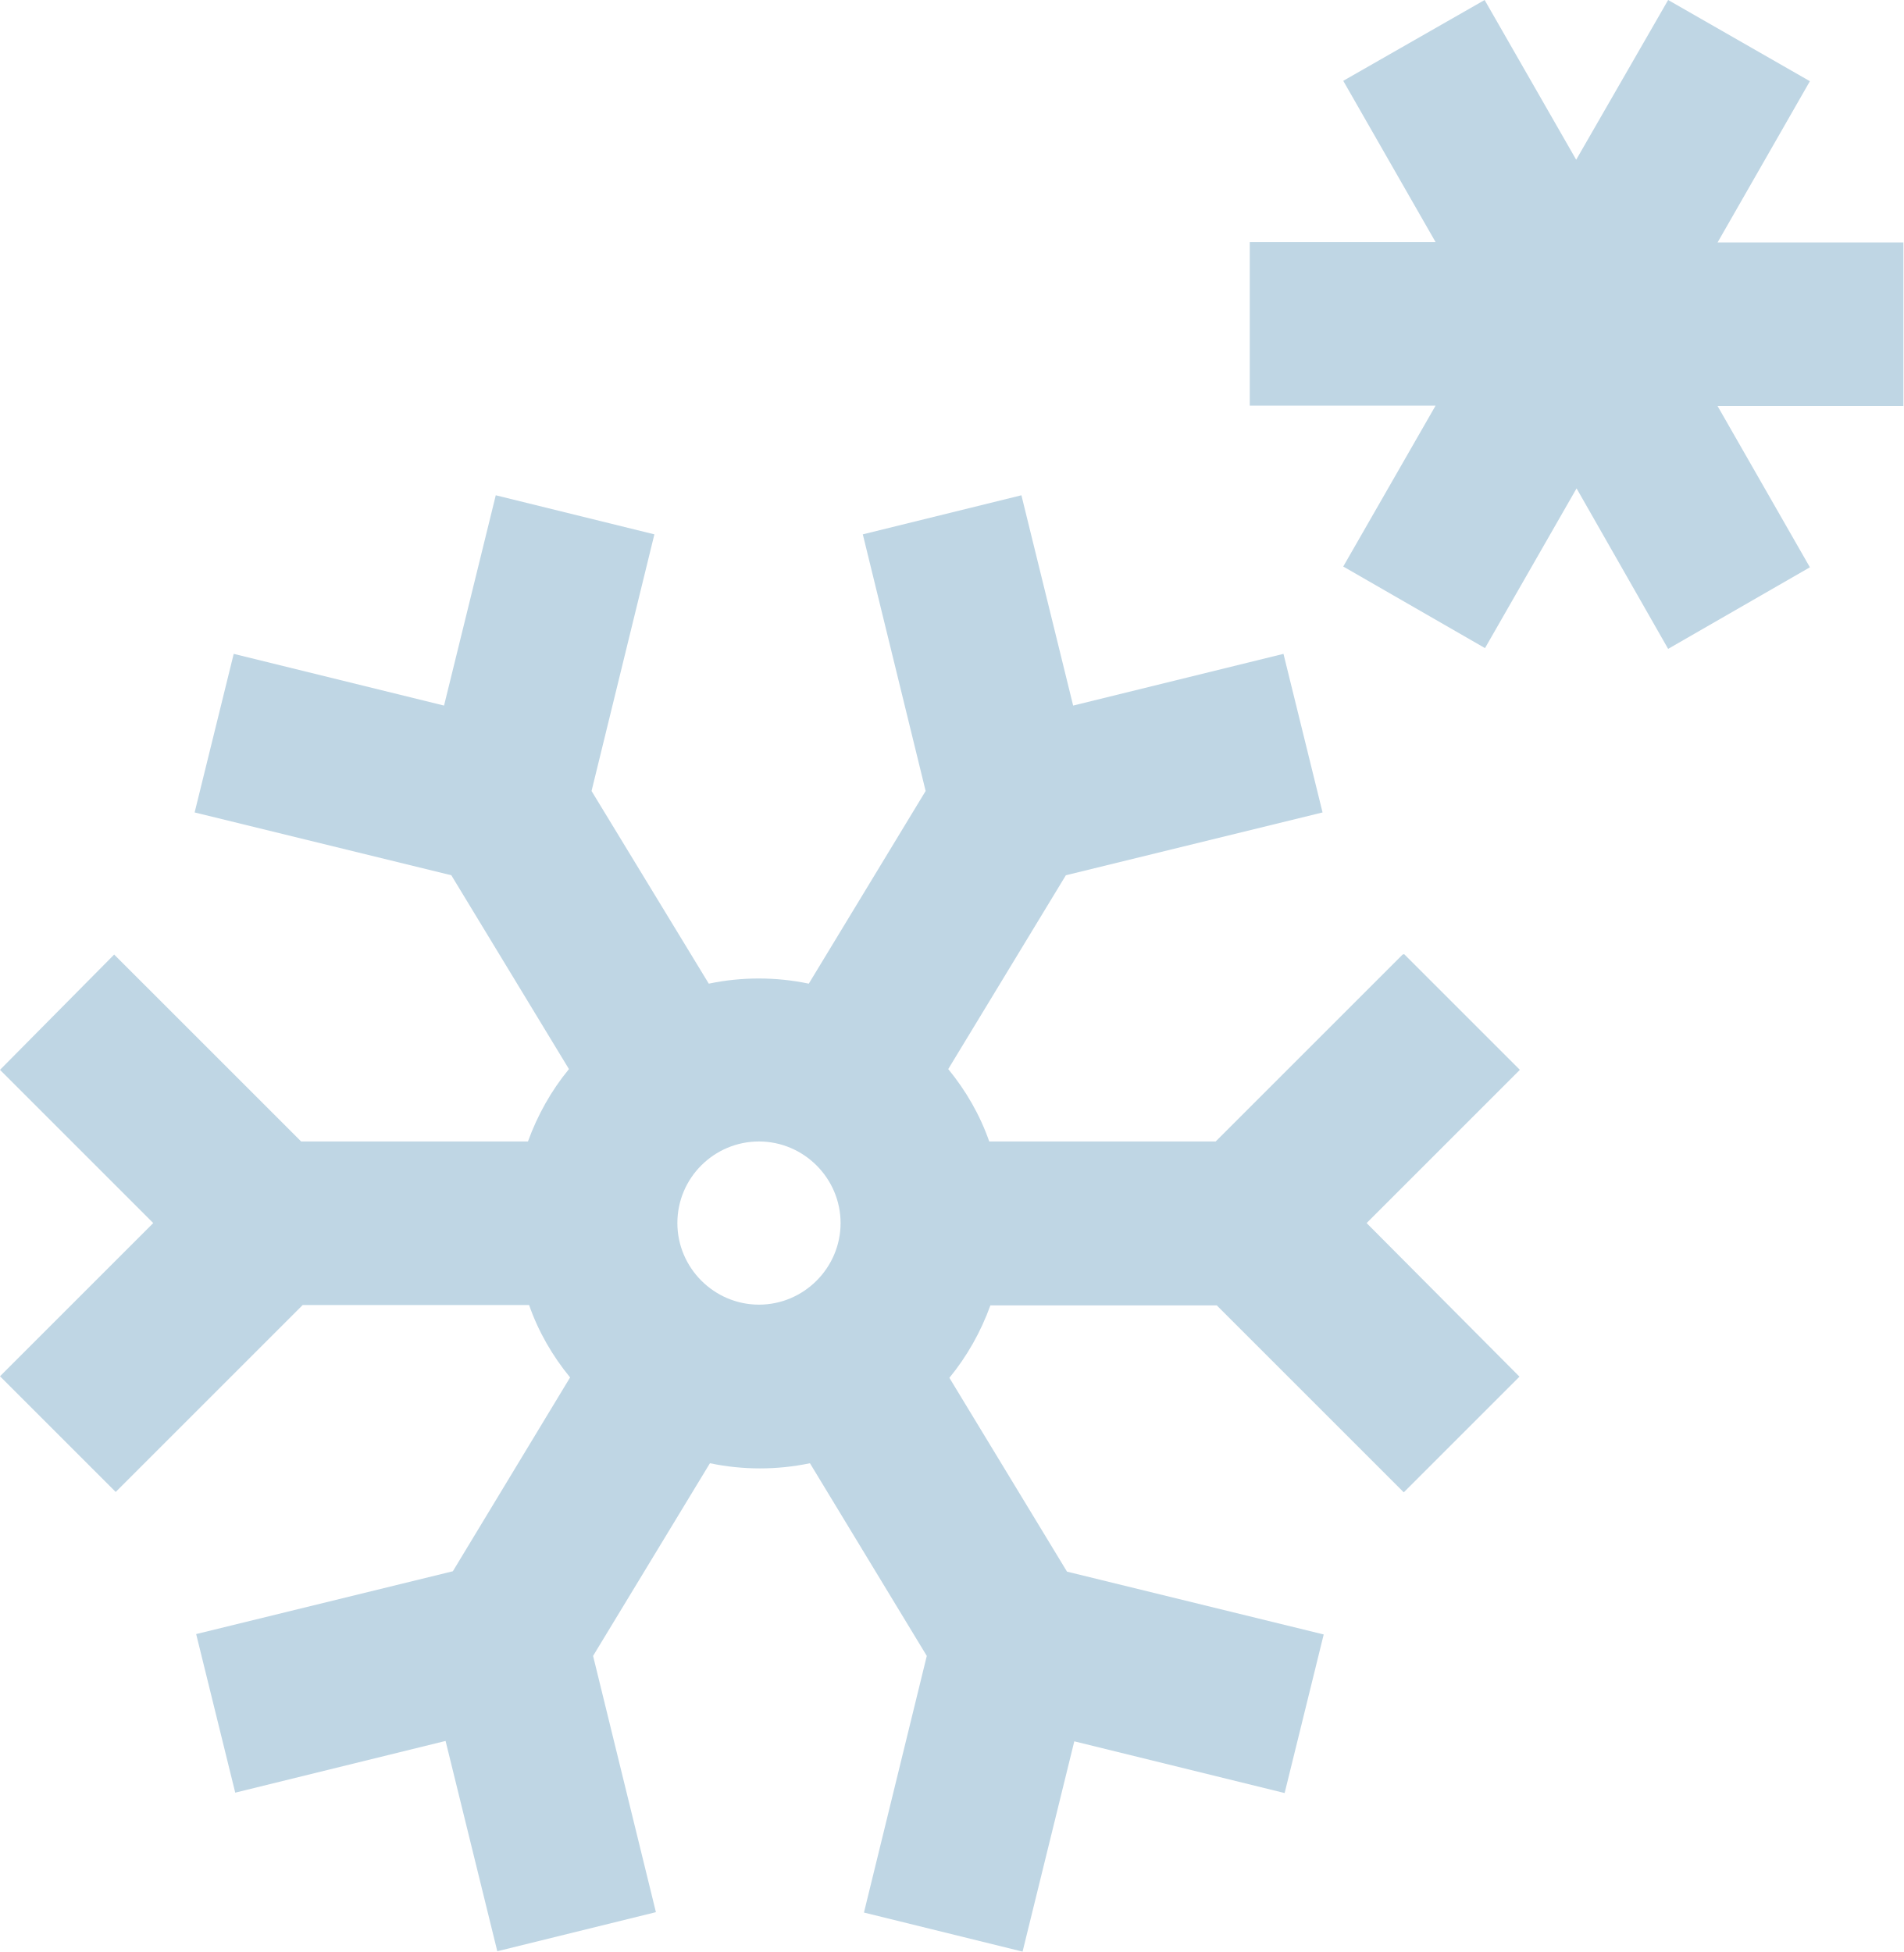
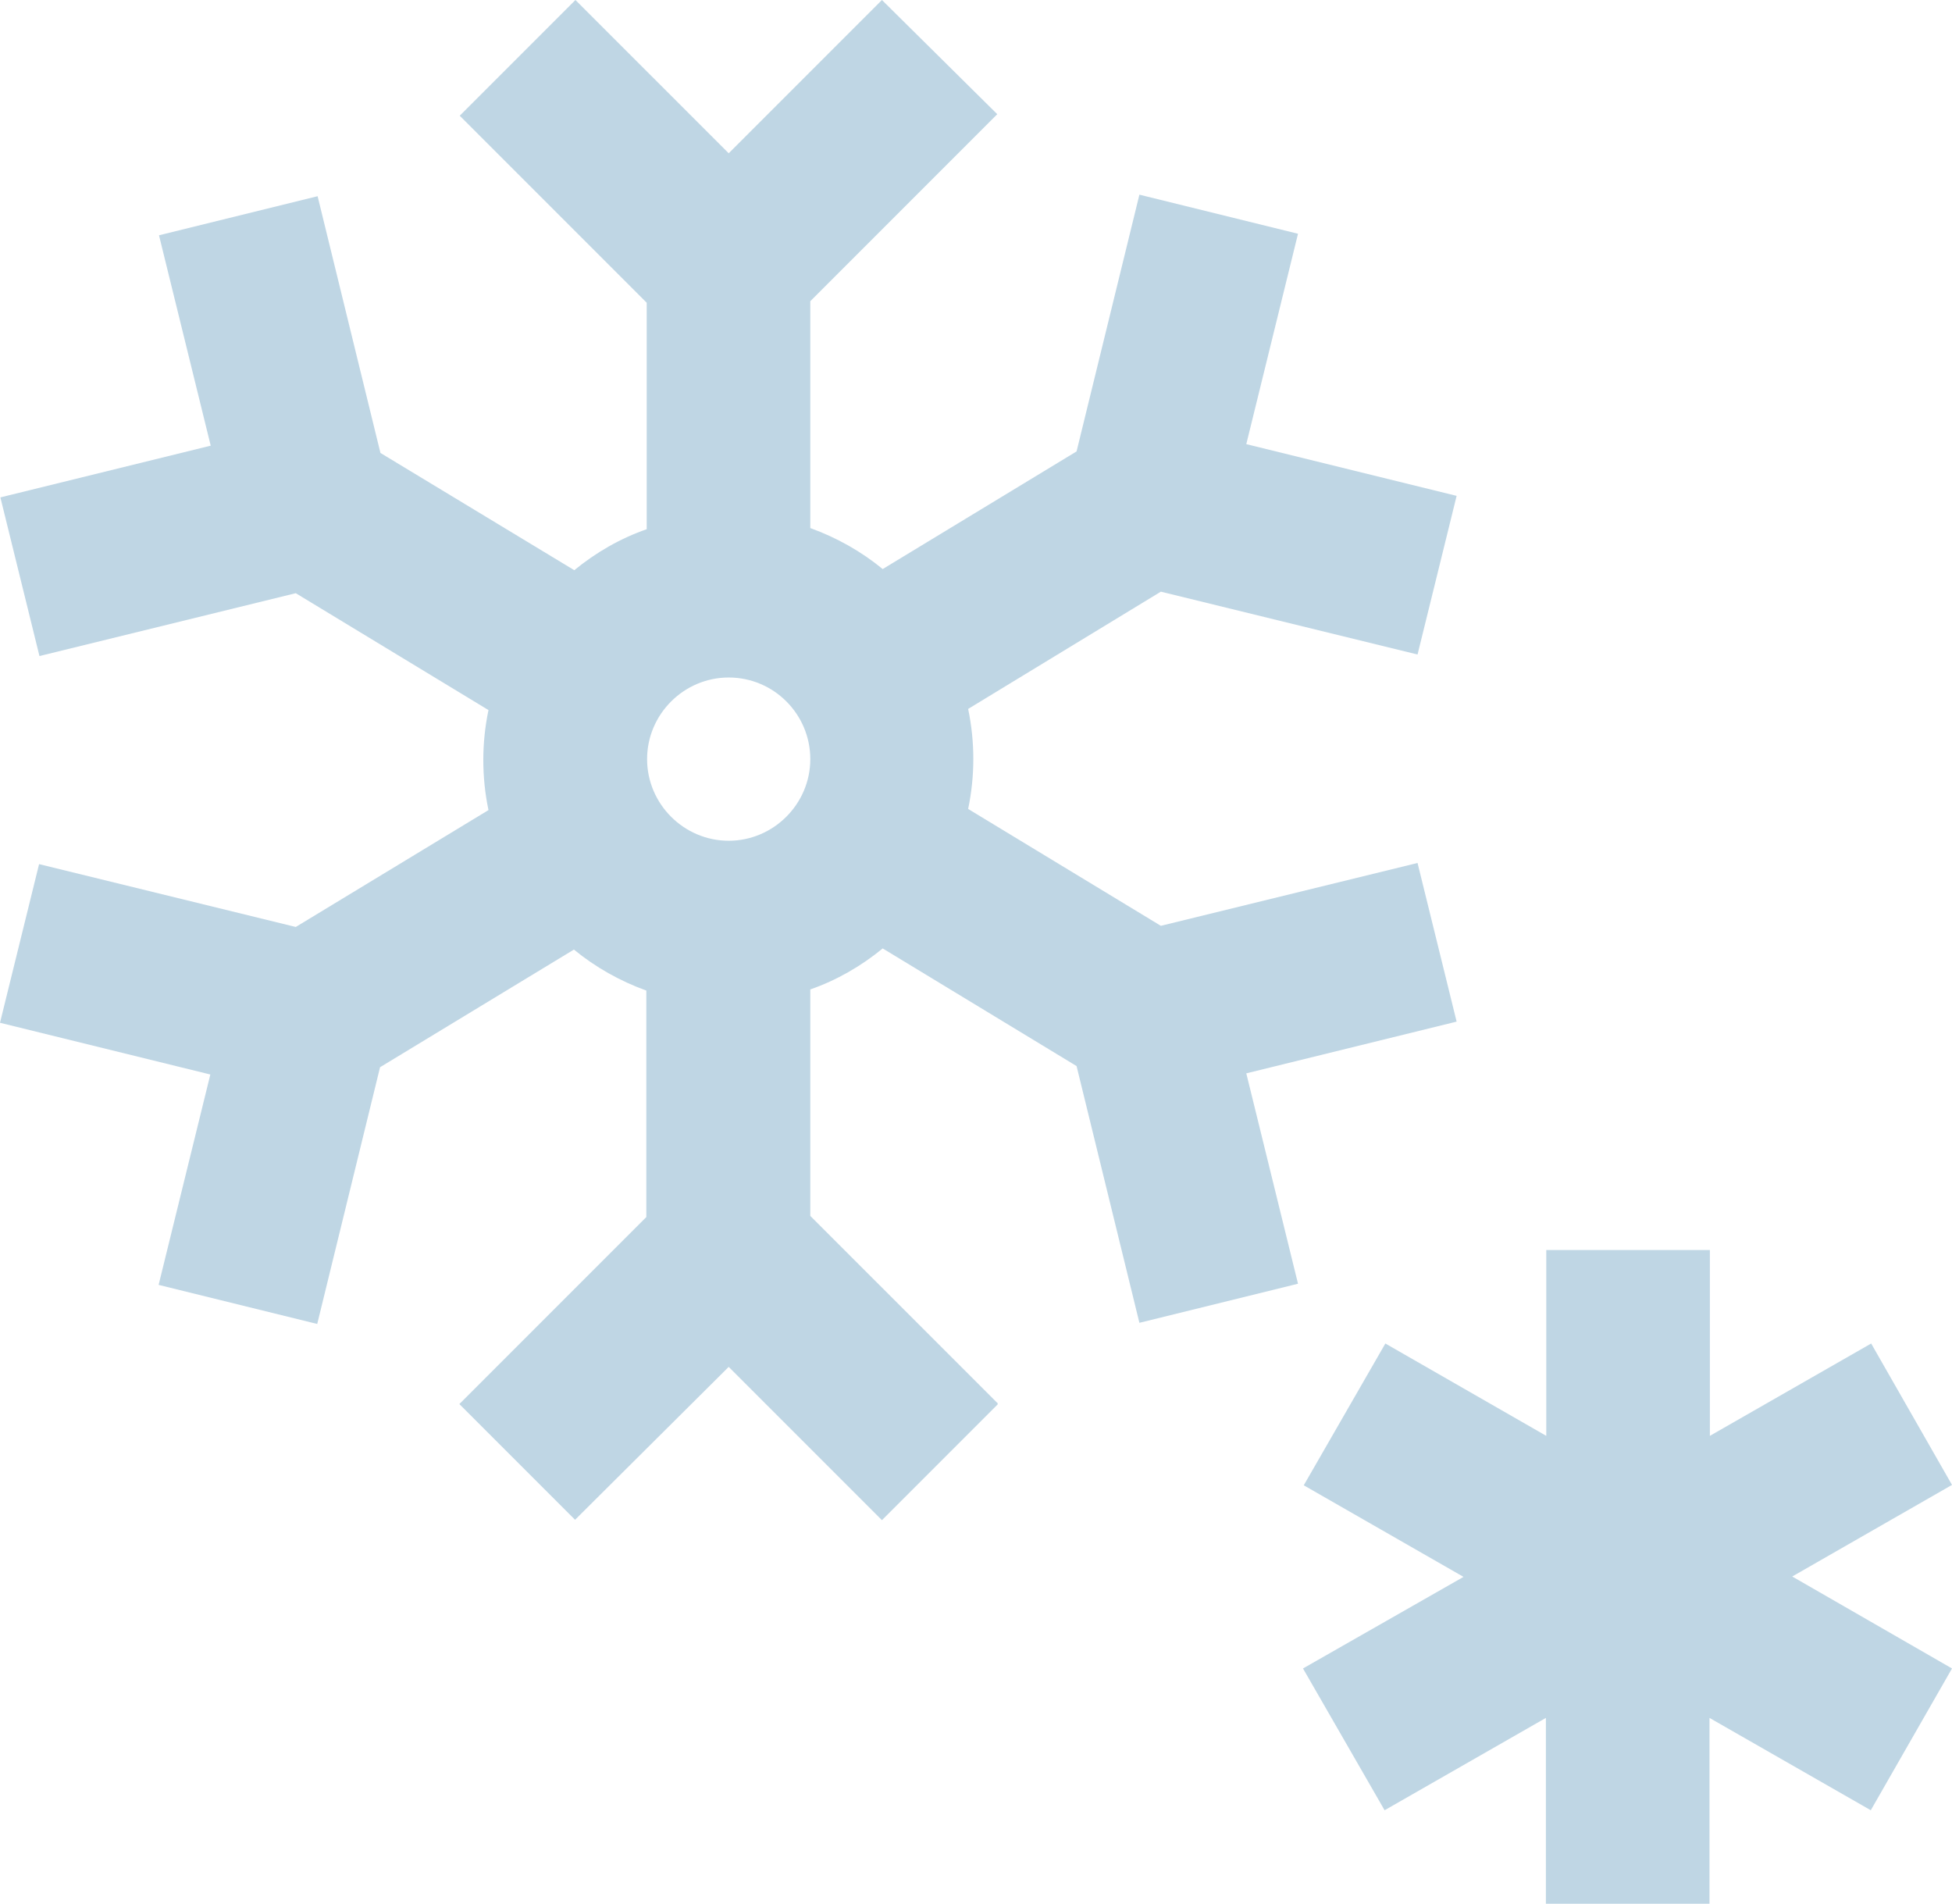
- <svg xmlns="http://www.w3.org/2000/svg" version="1.1" viewBox="0 0 496.8 509.6">
+ <svg xmlns="http://www.w3.org/2000/svg" version="1.1" viewBox="0 0 509.5 496.8">
  <defs>
    <style>
      .cls-1 {
        fill: #bfd6e4;
      }
    </style>
  </defs>
  <g>
-     <g id="Layer_1">
-       <path class="cls-1" d="M366.1,249.2l-48.8,48.8h-59.1c-2.4-6.9-6.1-13.3-10.7-18.9l30.7-50.6,67-16.4-10.2-41.4-54.9,13.5-13.5-54.9-41.4,10.2,16.4,67-30.5,50.3c-8.6-1.8-17.5-1.8-26.1,0l-30.6-50.3,16.4-67-41.4-10.2-13.5,54.9-54.9-13.5-10.2,41.4,67,16.4,30.7,50.6c-4.6,5.6-8.2,12-10.7,18.9h-59.2l-48.8-48.8L0,279.3l40,40L0,359.3l30.2,30.2,48.8-48.8h59.1c2.4,6.9,6.1,13.3,10.7,18.9l-30.6,50.6-67,16.4,10.2,41.4,54.9-13.5,13.5,54.9,41.4-10.2-16.4-66.9,30.5-50.3c8.6,1.8,17.5,1.8,26.1,0l30.5,50.3-16.4,67,41.4,10.2,13.5-54.9,54.9,13.5,10.2-41.4-67-16.4-30.7-50.6c4.6-5.6,8.2-12,10.7-18.9h59.1l48.8,48.8,30.2-30.2-39.9-40.1,40-40-30.2-30.2ZM176.8,319.3c0-11.8,9.6-21.3,21.3-21.3s21.3,9.6,21.3,21.3-9.6,21.3-21.3,21.3-21.3-9.6-21.3-21.3ZM496.8,106h-48.5l24.1,42.1-37,21.3-23.9-41.9-23.9,41.7-37-21.3,24.1-42h-48.5v-42.7h48.5l-24.1-42.1L387.5,0l23.9,41.7L435.4,0l37,21.2-24.1,42.1h48.5v42.7Z" />
+     <g id="_圖層_1" data-name="圖層_1">
+       <g id="Layer_1">
+         <path class="cls-1" d="M260.3,366.1l-48.8-48.8v-59.1c6.9-2.4,13.3-6.1,18.9-10.7l50.6,30.7,16.4,67,41.4-10.2-13.5-54.9,54.9-13.5-10.2-41.4-67,16.4-50.3-30.5c1.8-8.6,1.8-17.5,0-26.1l50.3-30.6,67,16.4,10.2-41.4-54.9-13.5,13.5-54.9-41.4-10.2-16.4,67-50.6,30.7c-5.6-4.6-12-8.2-18.9-10.7v-59.2l48.8-48.8L230.2,0l-40,40L150.2,0l-30.2,30.2,48.8,48.8v59.1c-6.9,2.4-13.3,6.1-18.9,10.7l-50.6-30.6-16.4-67-41.4,10.2,13.5,54.9L.1,129.8l10.2,41.4,66.9-16.4,50.3,30.5c-1.8,8.6-1.8,17.5,0,26.1l-50.3,30.5-67-16.4L0,266.9l54.9,13.5-13.5,54.9,41.4,10.2,16.4-67,50.6-30.7c5.6,4.6,12,8.2,18.9,10.7v59.1l-48.8,48.8,30.2,30.2,40.1-39.9,40,40,30.2-30.2v-.4ZM190.2,176.8c11.8,0,21.3,9.6,21.3,21.3s-9.6,21.3-21.3,21.3-21.3-9.6-21.3-21.3,9.6-21.3,21.3-21.3ZM403.5,496.8v-48.5l-42.1,24.1-21.3-37,41.9-23.9-41.7-23.9,21.3-37,42,24.1v-48.5h42.7v48.5l42.1-24.1,21.1,36.9-41.7,23.9,41.7,24-21.2,37-42.1-24.1v48.5h-42.7Z" />
+       </g>
    </g>
  </g>
</svg>
